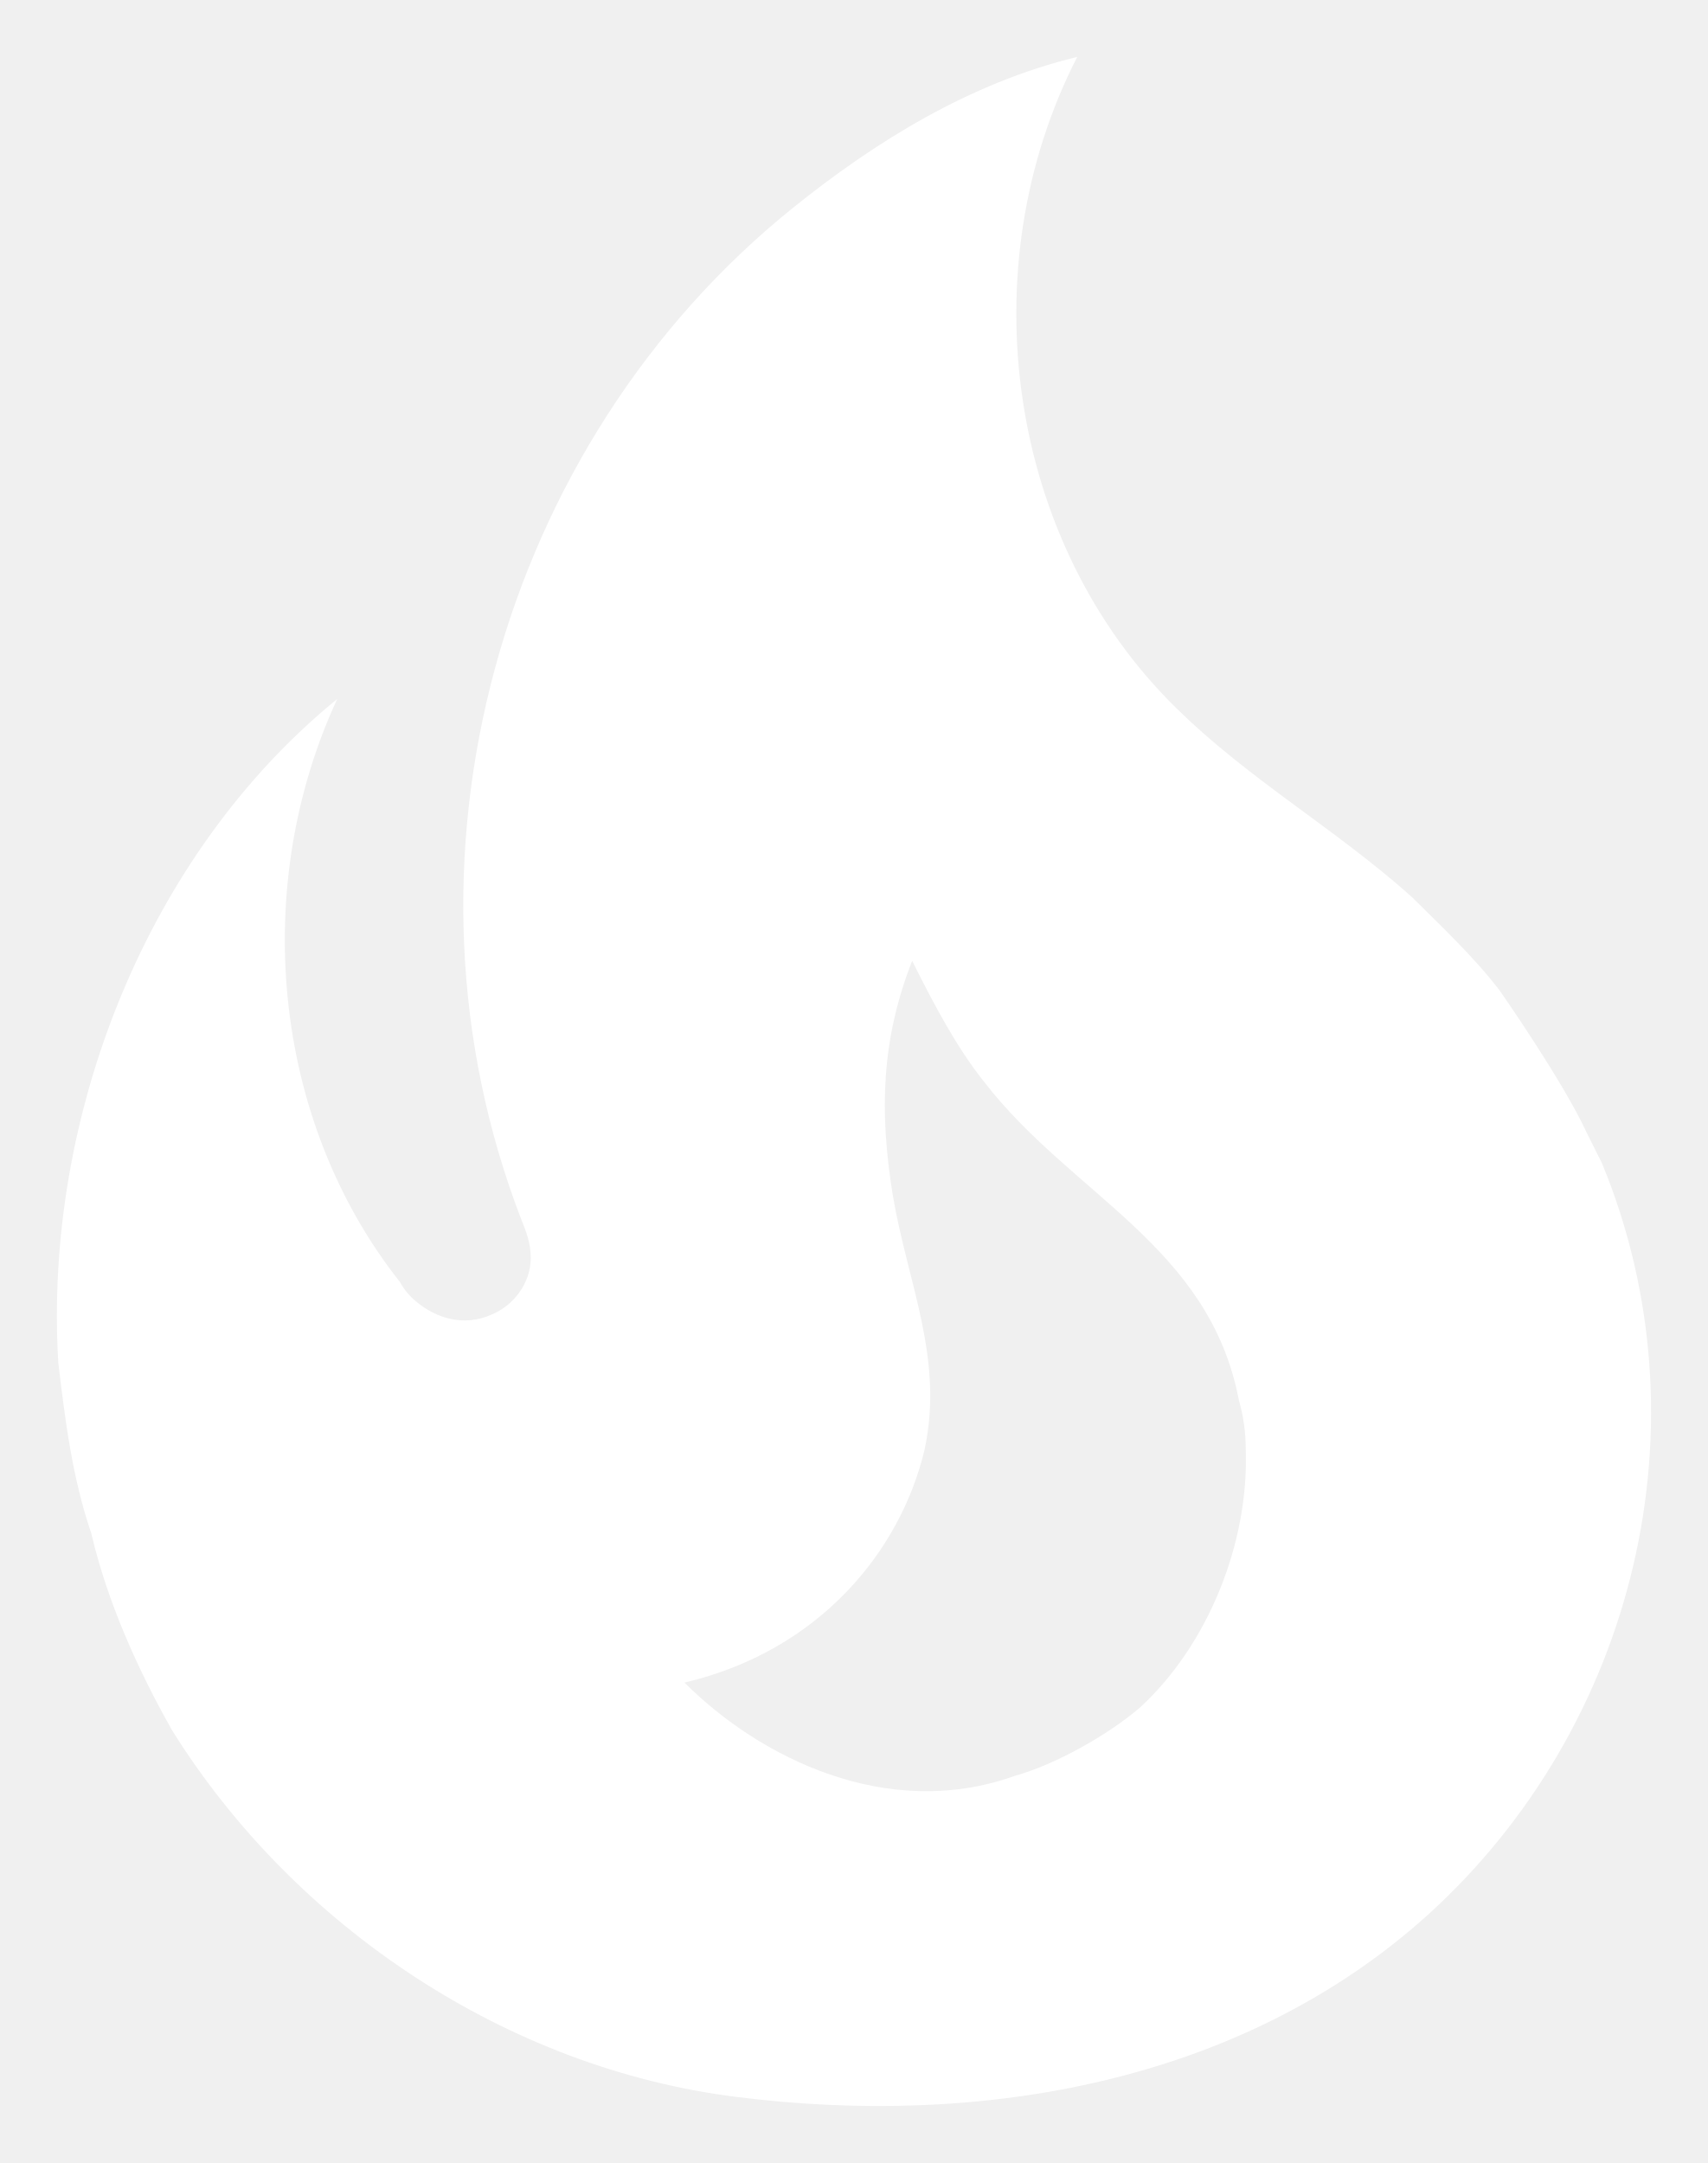
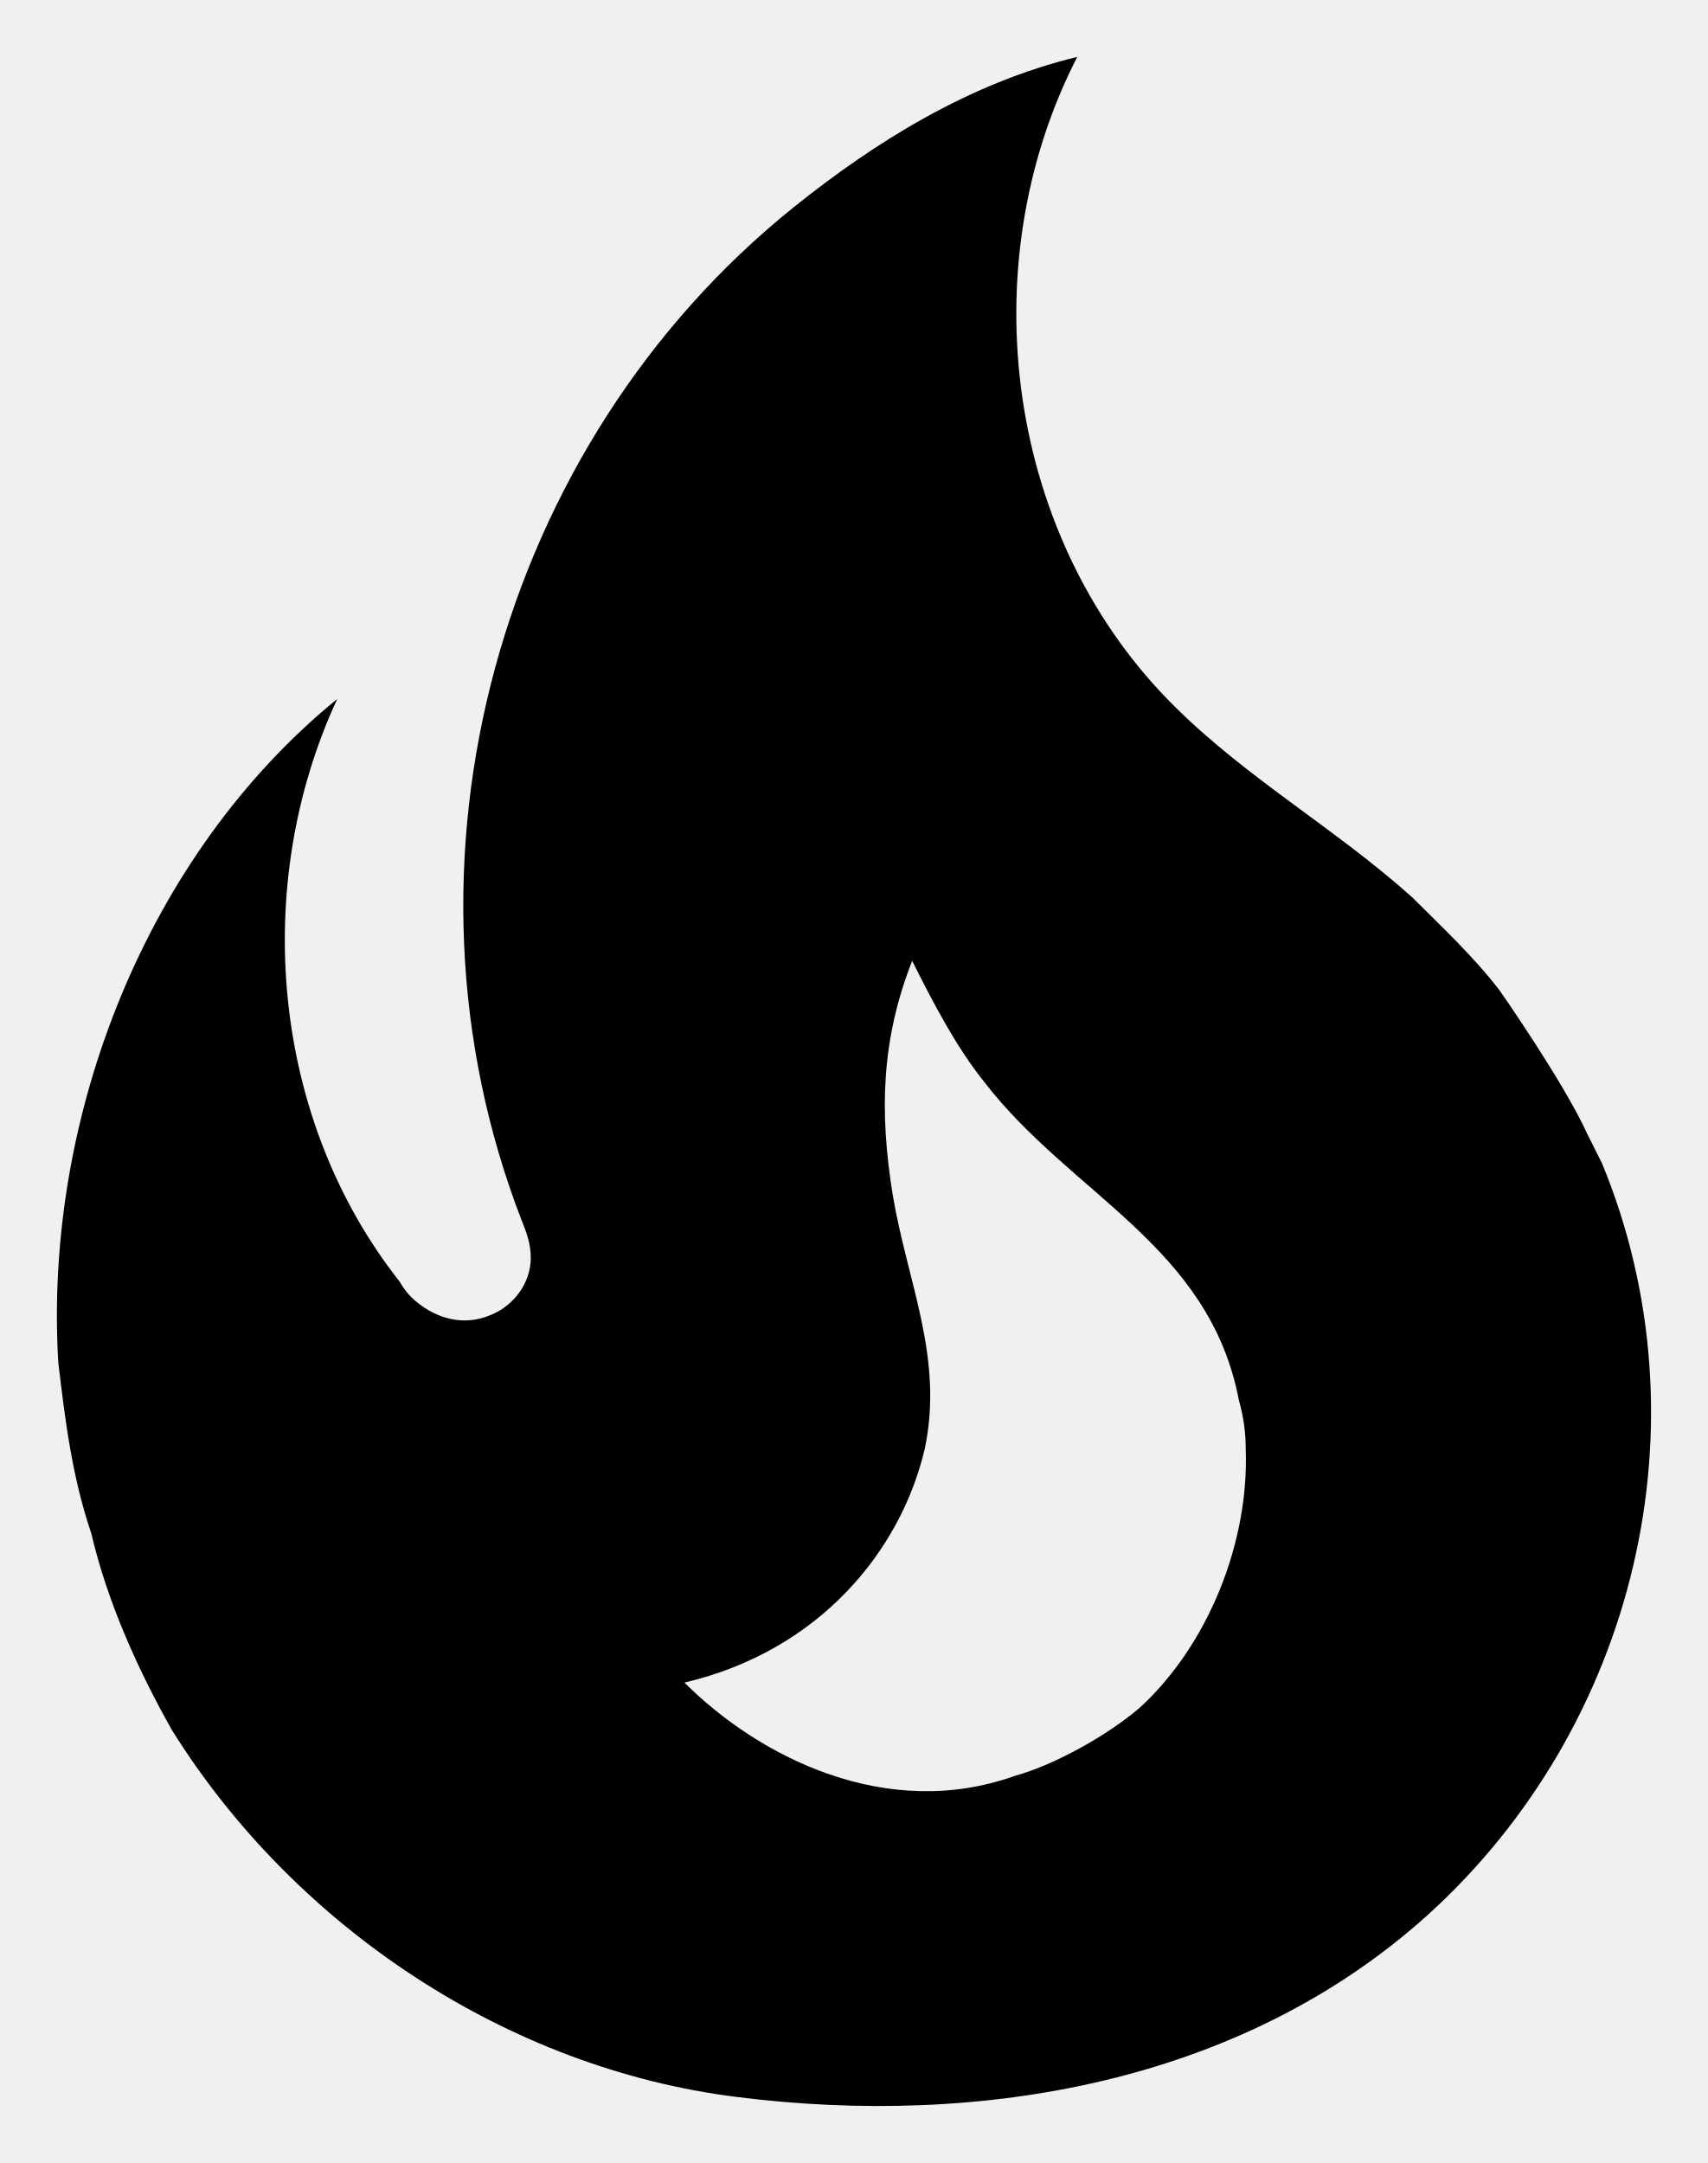
<svg xmlns="http://www.w3.org/2000/svg" width="15" height="19" viewBox="0 0 15 19" fill="none">
-   <path d="M13.172 8.7C12.942 8.4 12.662 8.14 12.402 7.88C11.732 7.28 10.972 6.85 10.332 6.22C8.842 4.76 8.512 2.35 9.462 0.5C8.512 0.73 7.682 1.25 6.972 1.82C4.382 3.9 3.362 7.57 4.582 10.72C4.622 10.82 4.662 10.92 4.662 11.05C4.662 11.27 4.512 11.47 4.312 11.55C4.082 11.65 3.842 11.59 3.652 11.43C3.595 11.383 3.548 11.325 3.512 11.26C2.382 9.83 2.202 7.78 2.962 6.14C1.292 7.5 0.382 9.8 0.512 11.97C0.572 12.47 0.632 12.97 0.802 13.47C0.942 14.07 1.212 14.67 1.512 15.2C2.592 16.93 4.462 18.17 6.472 18.42C8.612 18.69 10.902 18.3 12.542 16.82C14.372 15.16 15.012 12.5 14.072 10.22L13.942 9.96C13.732 9.5 13.172 8.7 13.172 8.7ZM10.012 15C9.732 15.24 9.272 15.5 8.912 15.6C7.792 16 6.672 15.44 6.012 14.78C7.202 14.5 7.912 13.62 8.122 12.73C8.292 11.93 7.972 11.27 7.842 10.5C7.722 9.76 7.742 9.13 8.012 8.44C8.202 8.82 8.402 9.2 8.642 9.5C9.412 10.5 10.622 10.94 10.882 12.3C10.922 12.44 10.942 12.58 10.942 12.73C10.972 13.55 10.612 14.45 10.012 15Z" fill="white" />
+   <path d="M13.172 8.7C12.942 8.4 12.662 8.14 12.402 7.88C11.732 7.28 10.972 6.85 10.332 6.22C8.842 4.76 8.512 2.35 9.462 0.5C8.512 0.73 7.682 1.25 6.972 1.82C4.382 3.9 3.362 7.57 4.582 10.72C4.622 10.82 4.662 10.92 4.662 11.05C4.662 11.27 4.512 11.47 4.312 11.55C4.082 11.65 3.842 11.59 3.652 11.43C3.595 11.383 3.548 11.325 3.512 11.26C2.382 9.83 2.202 7.78 2.962 6.14C1.292 7.5 0.382 9.8 0.512 11.97C0.572 12.47 0.632 12.97 0.802 13.47C0.942 14.07 1.212 14.67 1.512 15.2C2.592 16.93 4.462 18.17 6.472 18.42C8.612 18.69 10.902 18.3 12.542 16.82C14.372 15.16 15.012 12.5 14.072 10.22L13.942 9.96C13.732 9.5 13.172 8.7 13.172 8.7ZM10.012 15C9.732 15.24 9.272 15.5 8.912 15.6C7.792 16 6.672 15.44 6.012 14.78C7.202 14.5 7.912 13.62 8.122 12.73C8.292 11.93 7.972 11.27 7.842 10.5C7.722 9.76 7.742 9.13 8.012 8.44C8.202 8.82 8.402 9.2 8.642 9.5C9.412 10.5 10.622 10.94 10.882 12.3C10.922 12.44 10.942 12.58 10.942 12.73C10.972 13.55 10.612 14.45 10.012 15Z" fill="black" />
</svg>
